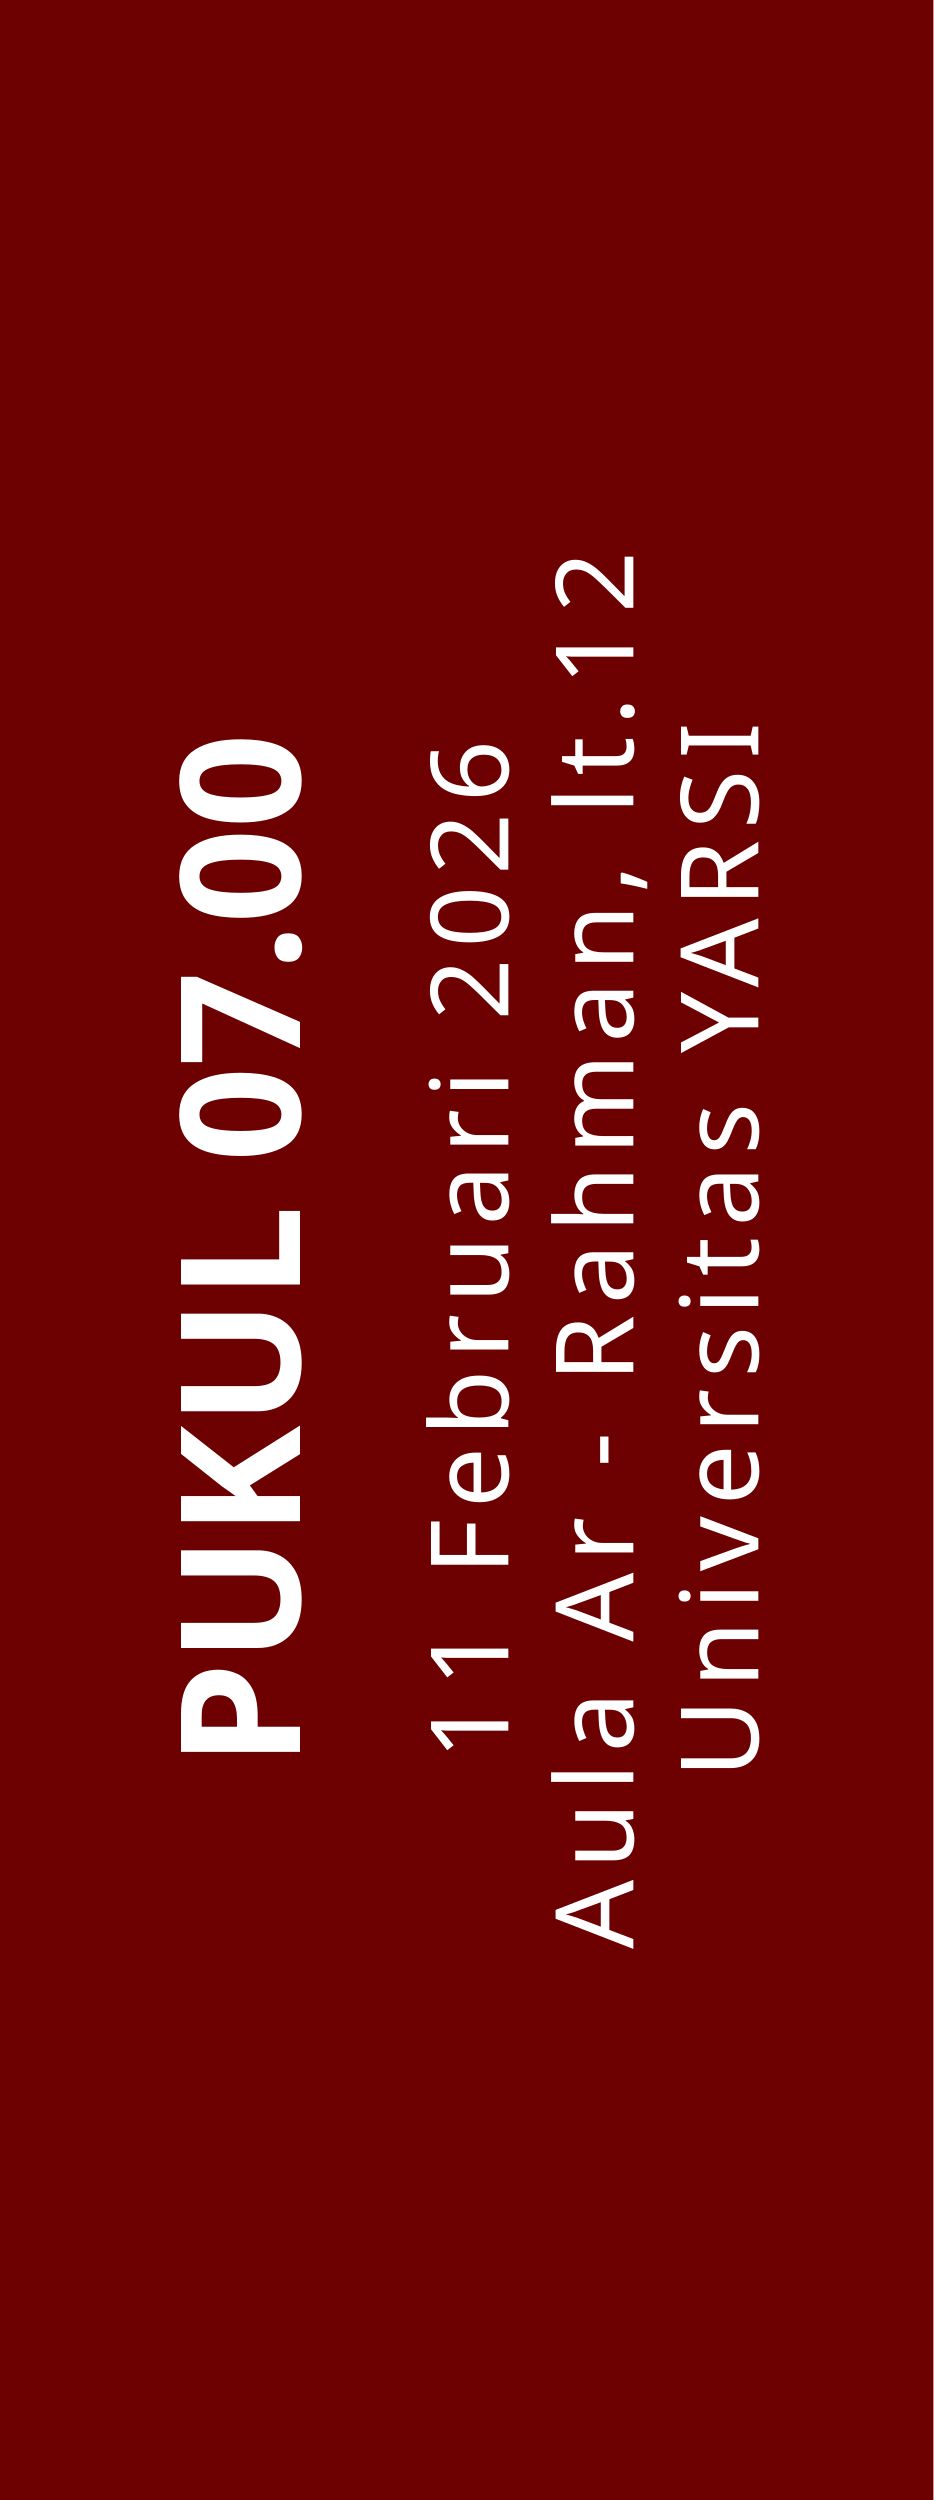
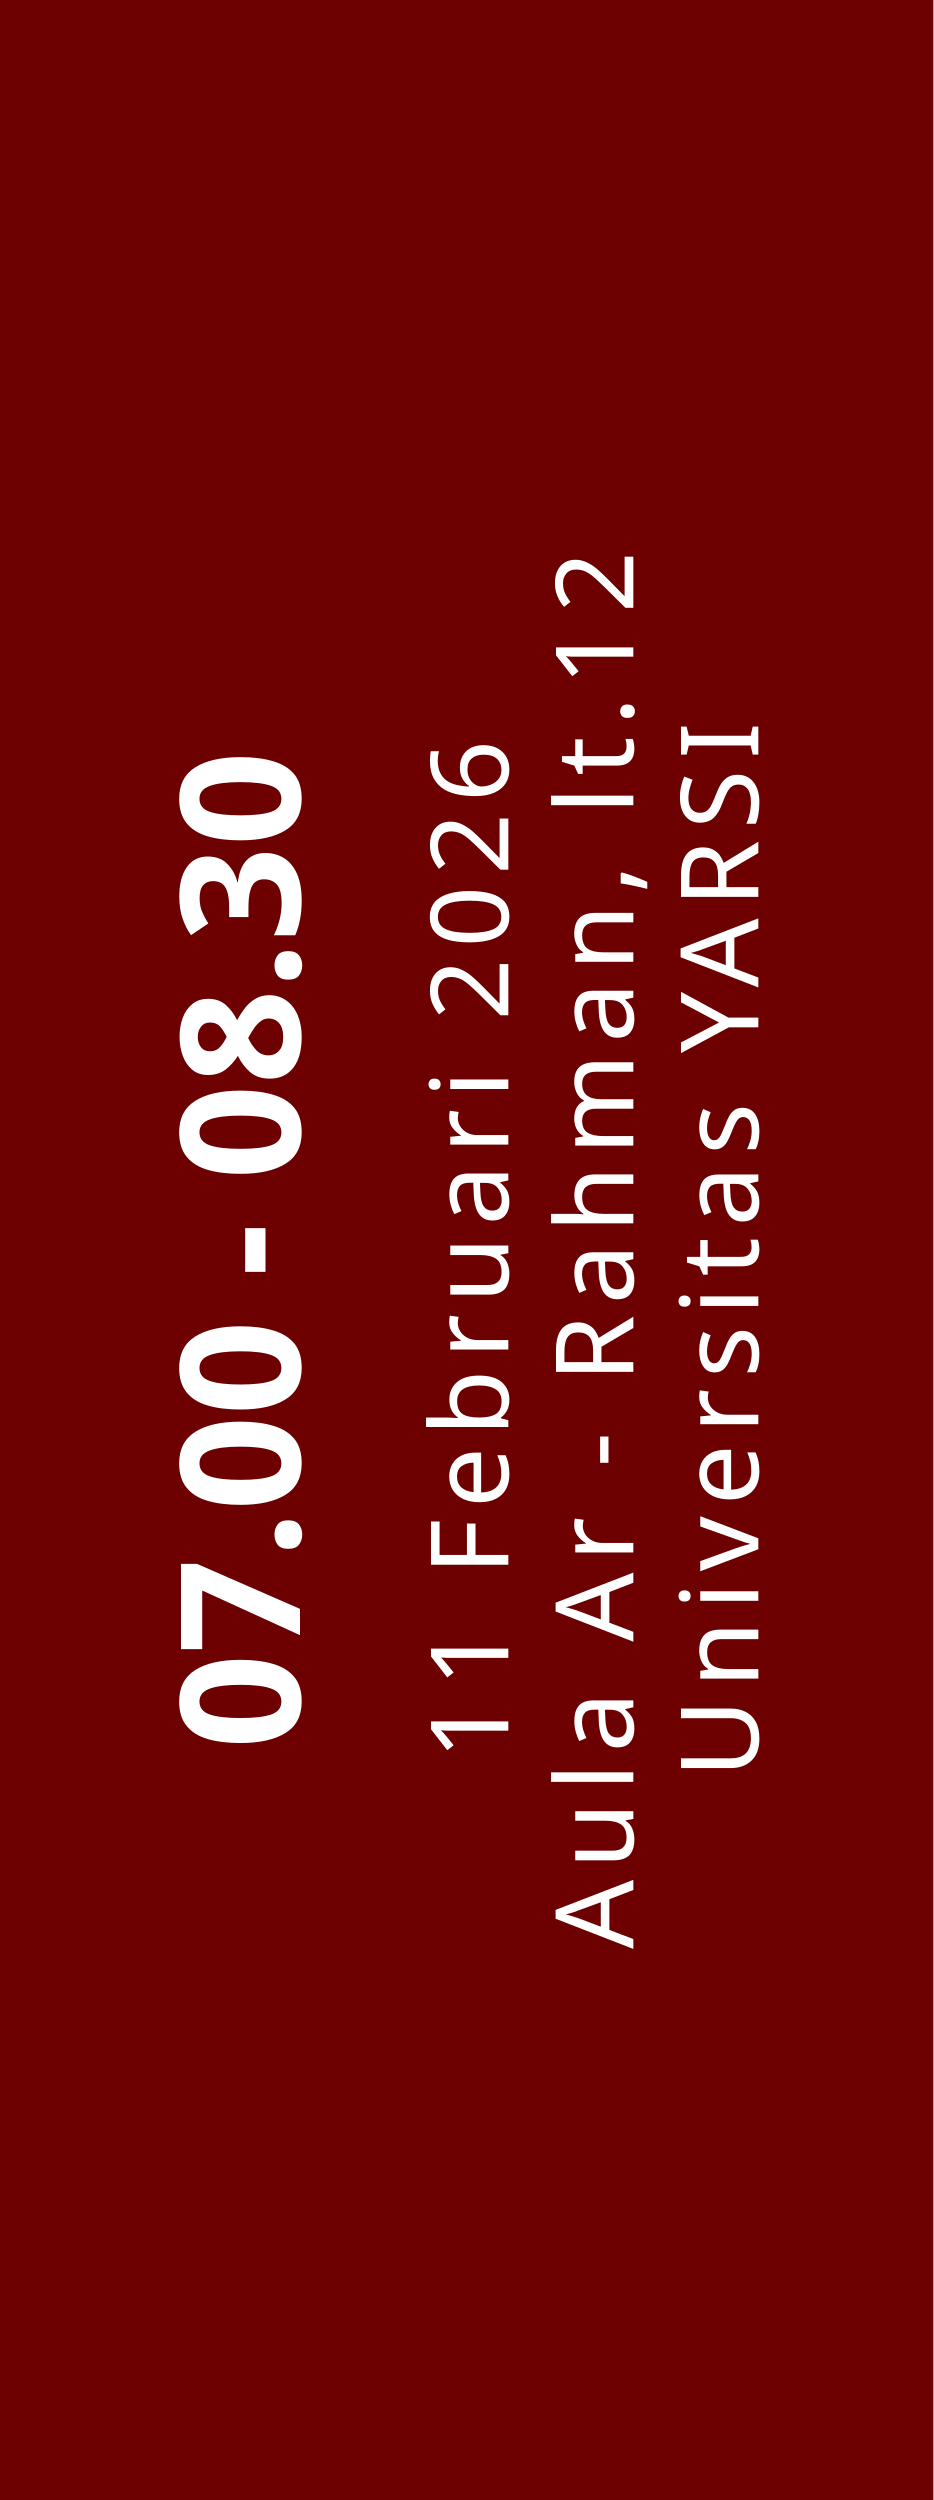
<svg xmlns="http://www.w3.org/2000/svg" width="112" height="300" viewBox="0 0 112 300">
  <rect width="112" height="300" fill="#6d0000" />
  <g transform="rotate(-90, 56, 150)">
-     <text x="56" y="130" fill="white" font-family="Montserrat, sans-serif" font-size="20" font-weight="bold" text-anchor="middle">PUKUL 07.00</text>
+     <text x="56" y="130" fill="white" font-family="Montserrat, sans-serif" font-size="20" font-weight="bold" text-anchor="middle">07.00 - 08.30</text>
    <text x="56" y="155" fill="white" font-family="Montserrat, sans-serif" font-size="13" font-weight="medium" text-anchor="middle" letter-spacing="0.1em">11 Februari 2026</text>
    <text x="56" y="170" fill="white" font-family="Montserrat, sans-serif" font-size="13" font-weight="medium" text-anchor="middle" letter-spacing="0.1em">Aula Ar - Rahman, lt.12</text>
    <text x="56" y="185" fill="white" font-family="Montserrat, sans-serif" font-size="13" font-weight="medium" text-anchor="middle" letter-spacing="0.1em">Universitas YARSI</text>
  </g>
</svg>
